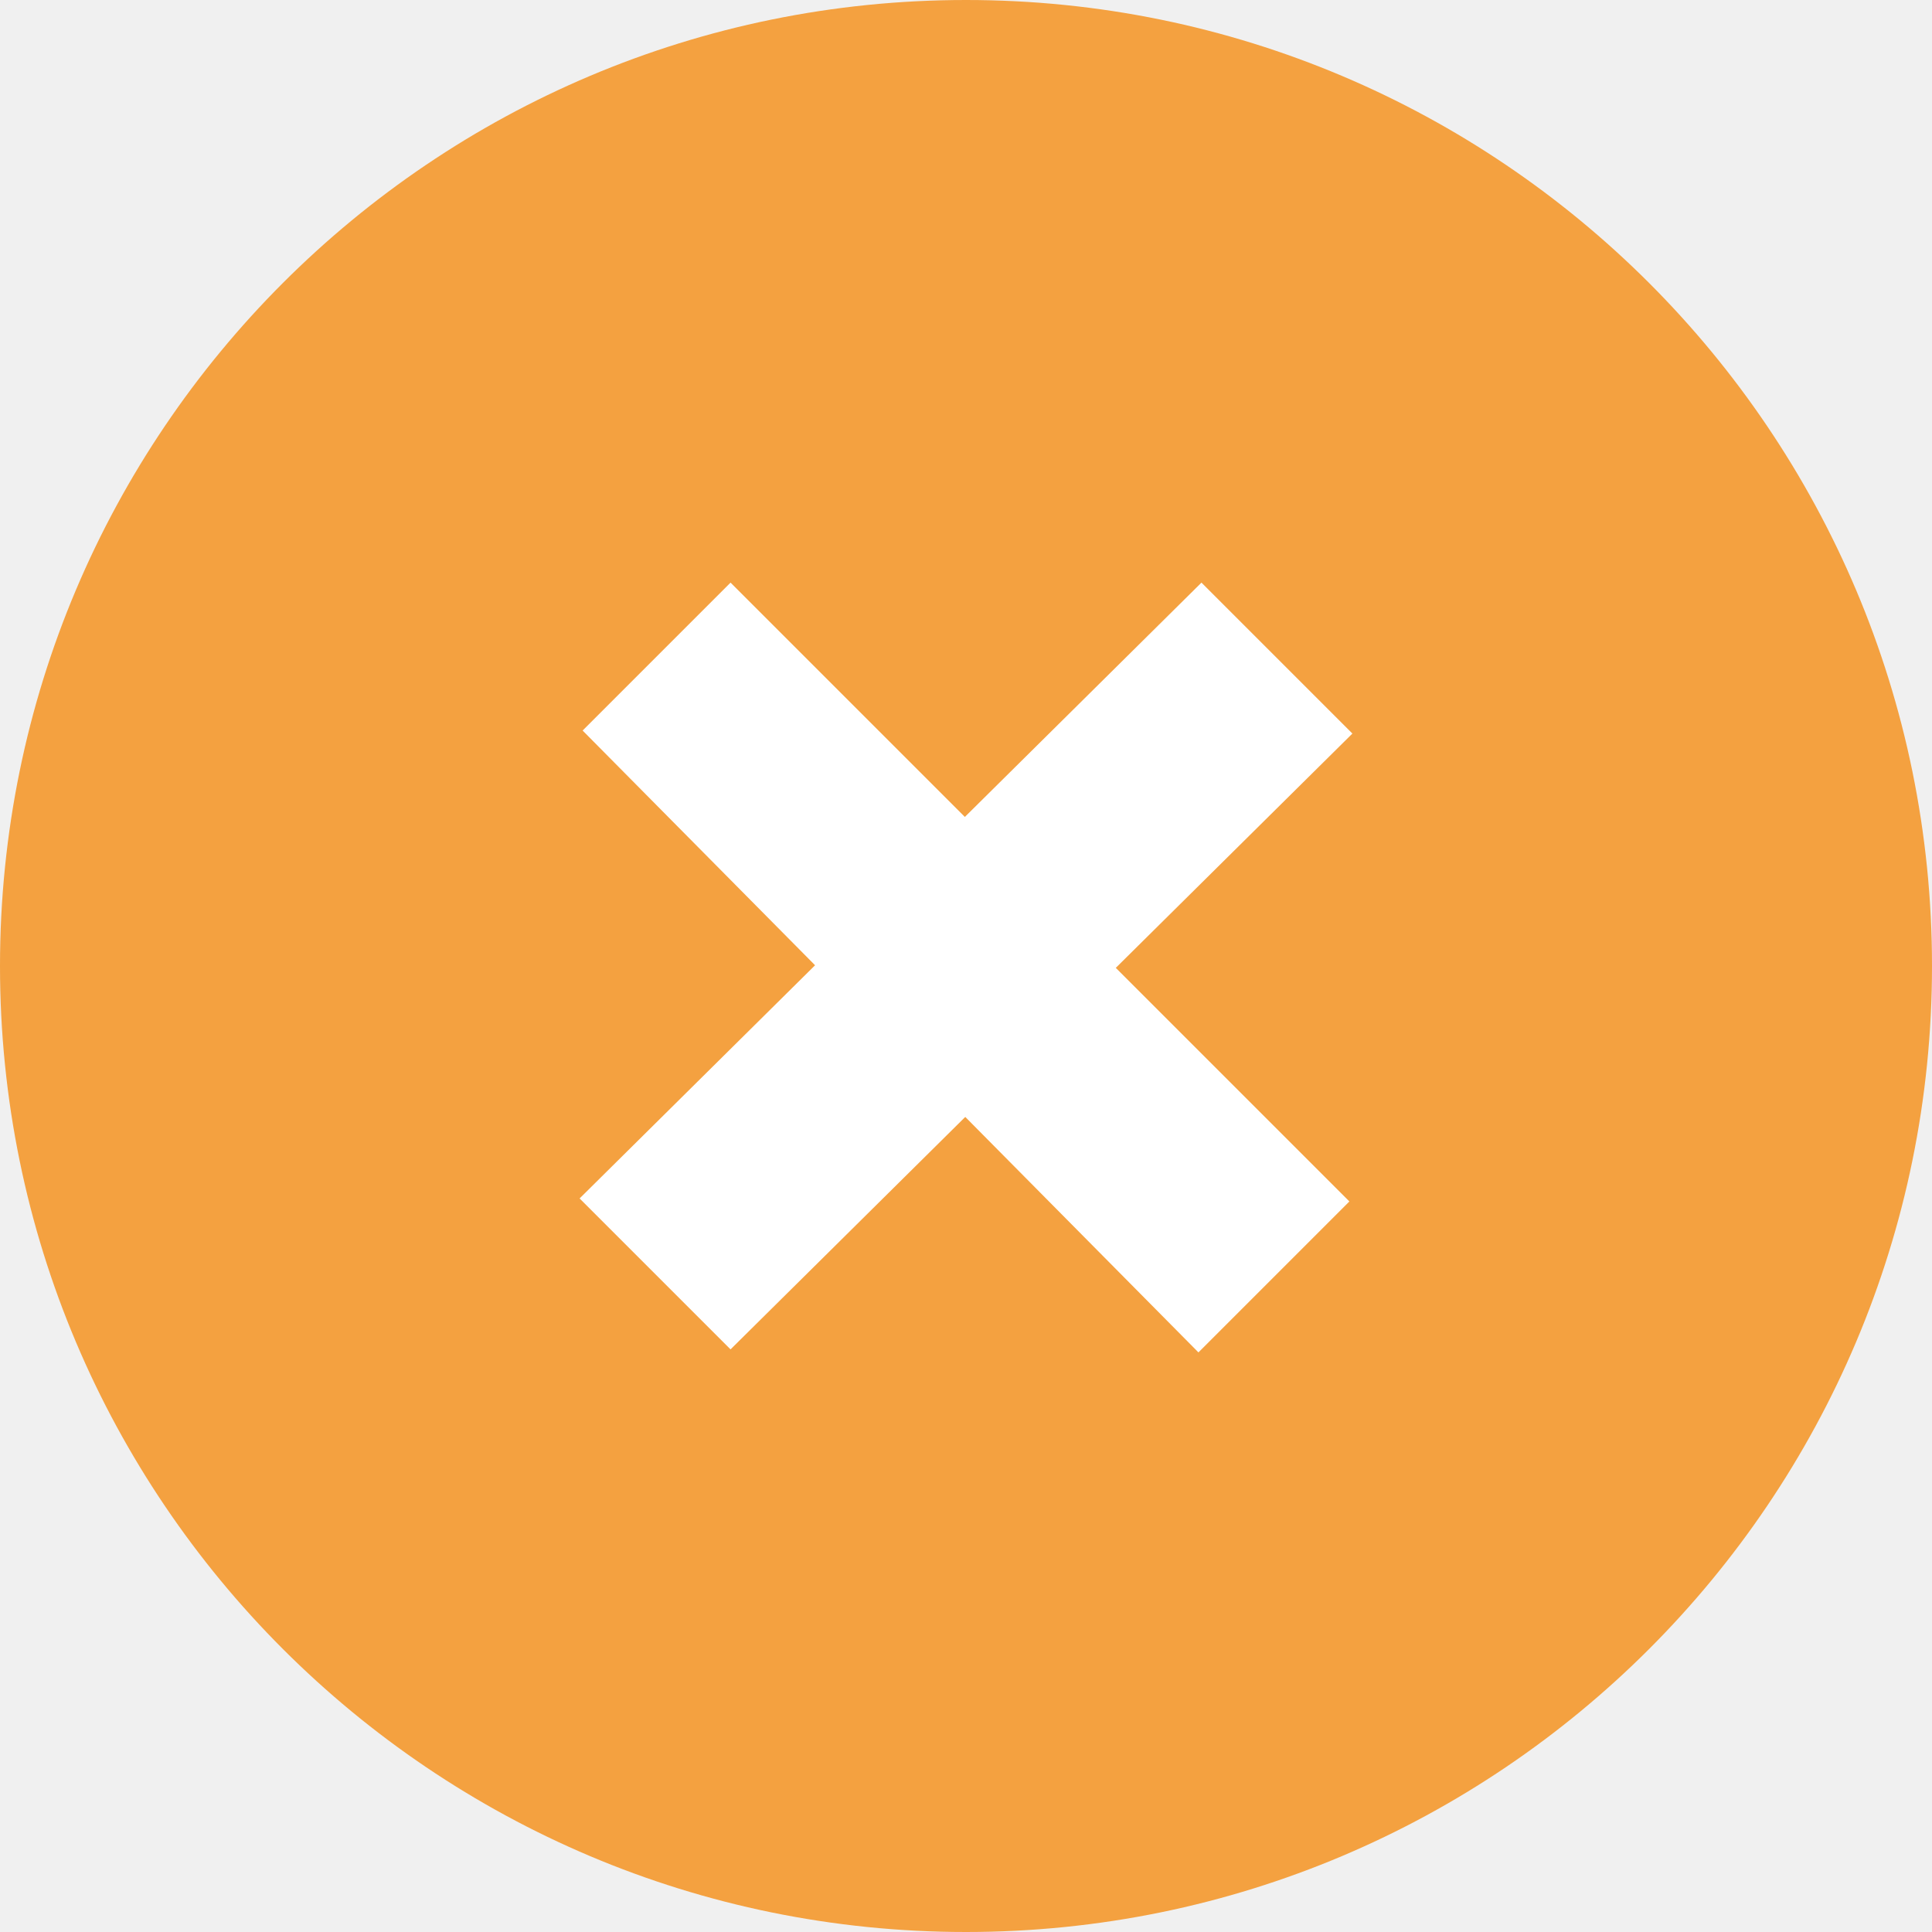
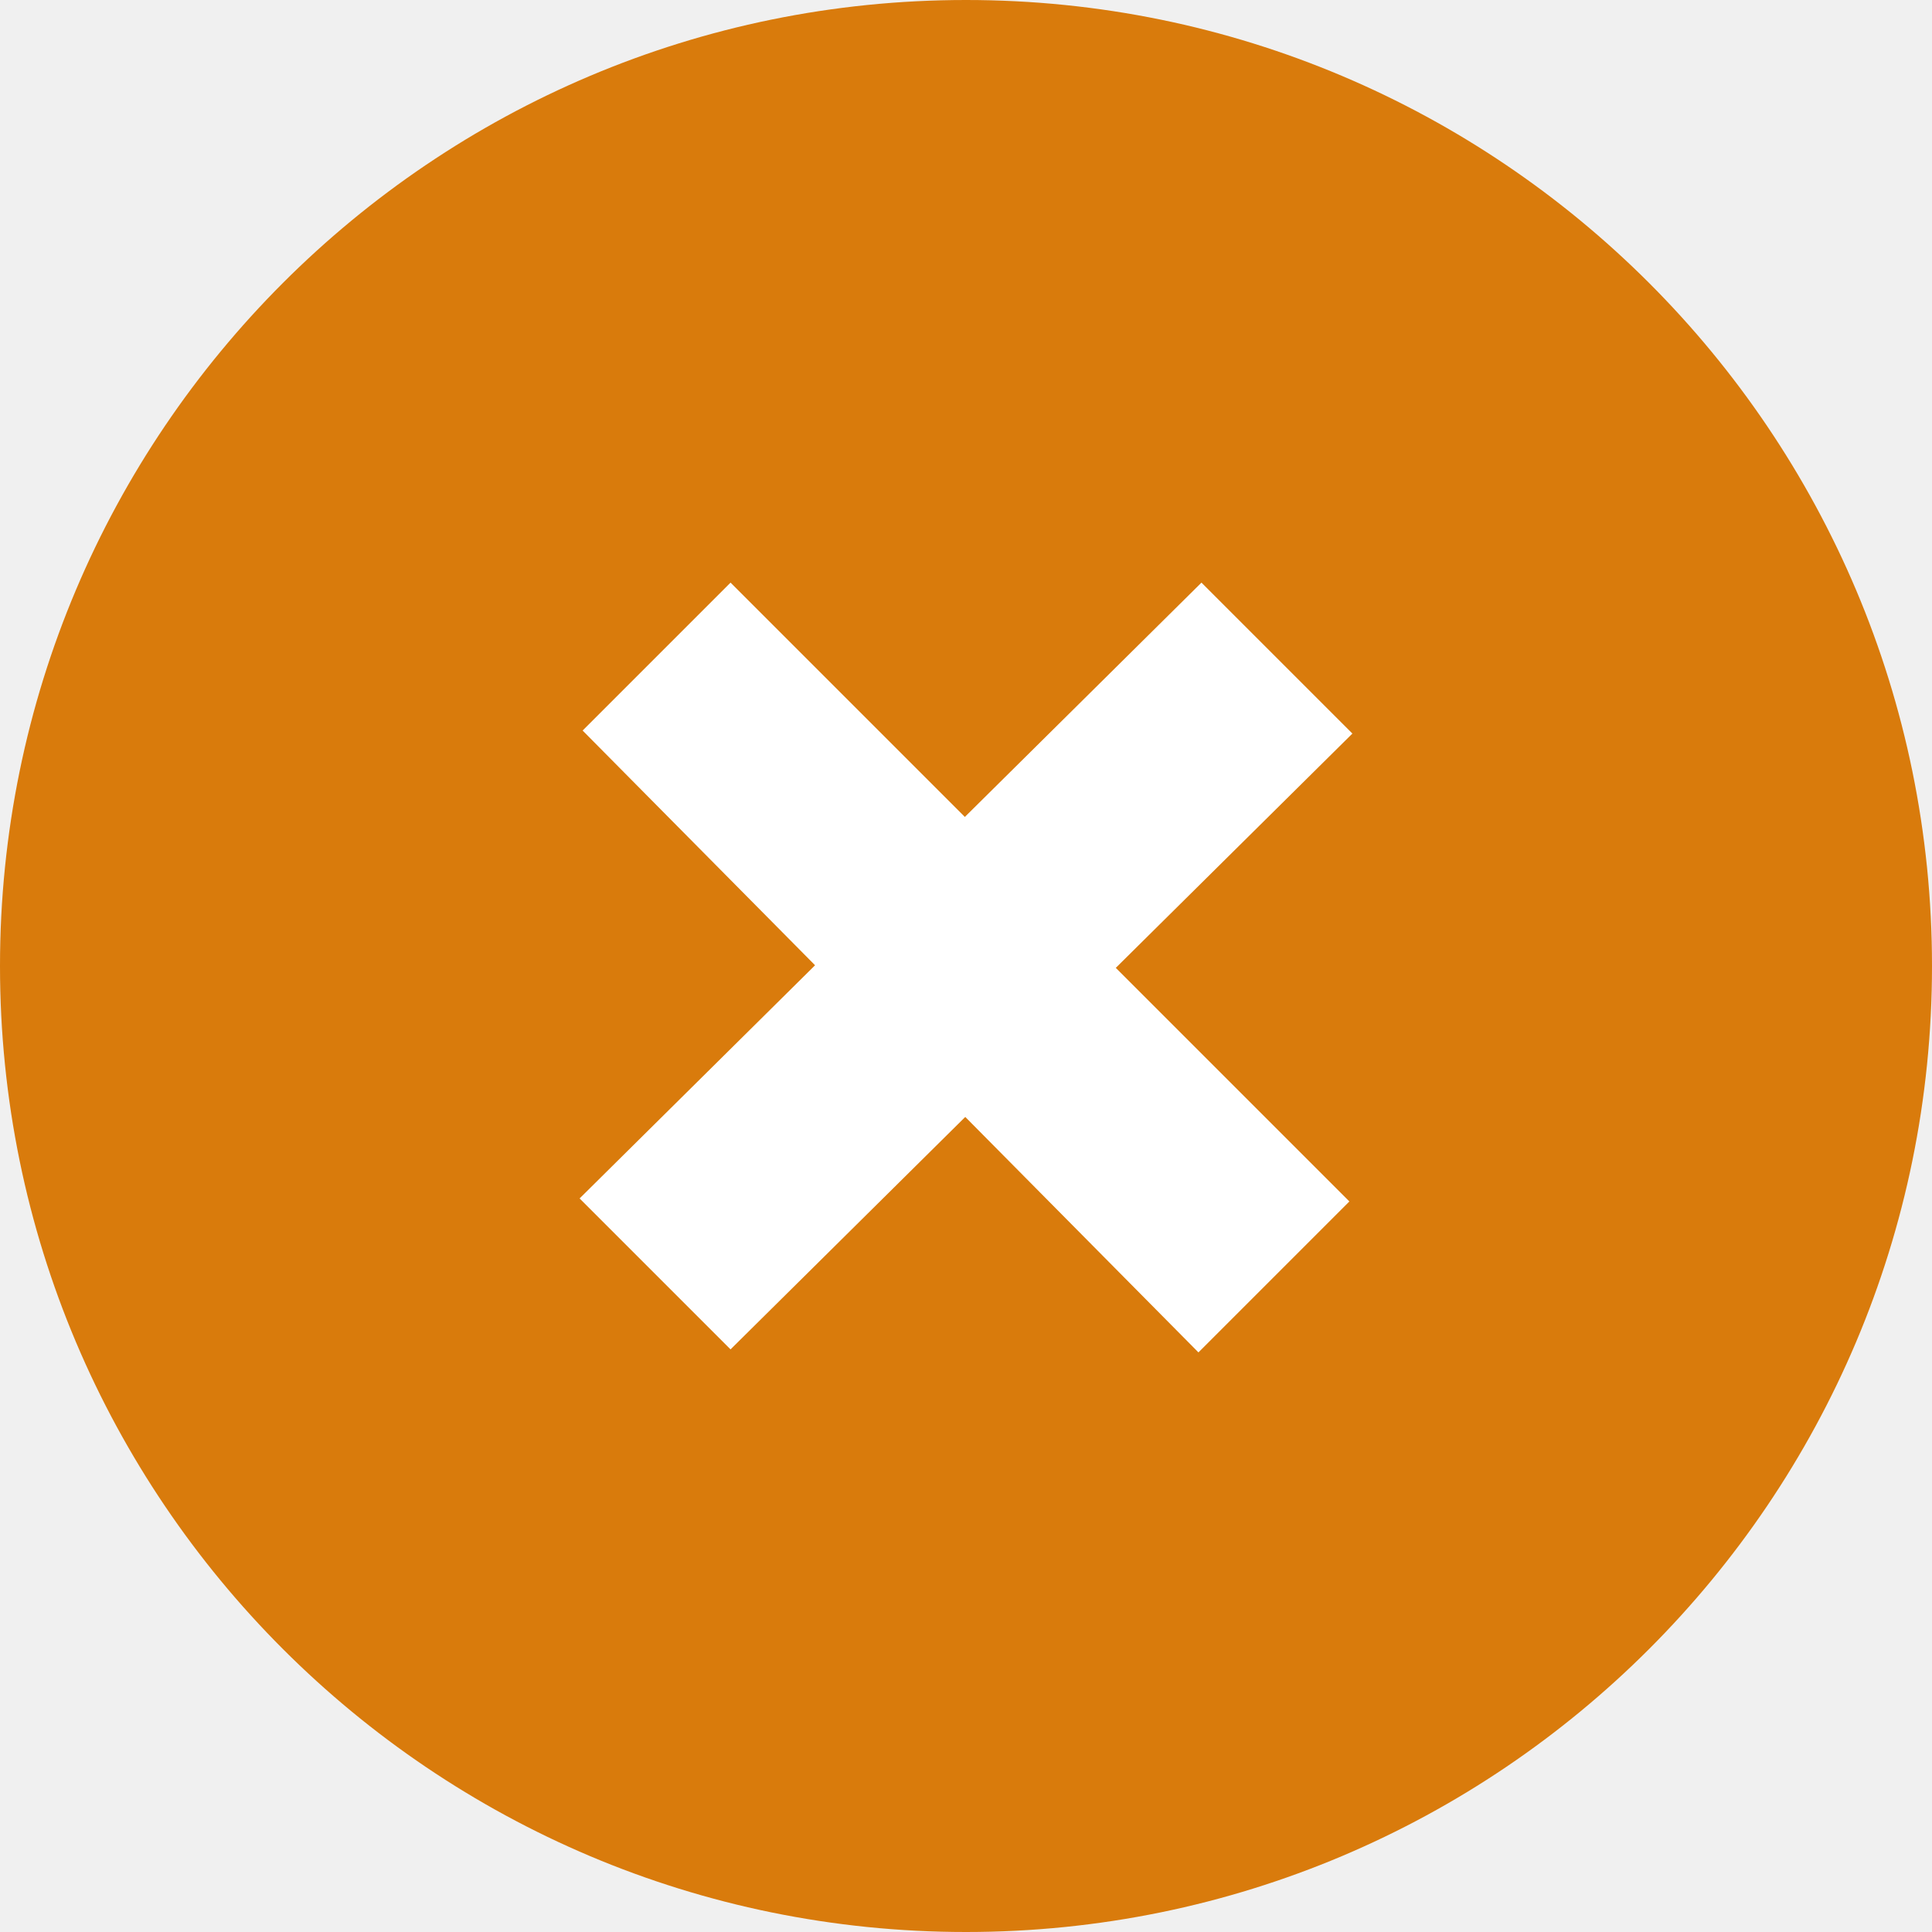
<svg xmlns="http://www.w3.org/2000/svg" width="64" height="64">
  <g fill="none" fill-rule="evenodd">
-     <circle fill="#F4A140" cx="32" cy="32" r="32" />
+     <circle fill="#D97B0C" cx="32" cy="32" r="32" />
    <path fill="#FFF" d="M39.8 19.3l5 5-20.6 20.4-5-5z" />
    <path fill="#FFF" d="M24.2 19.3l20.5 20.5-5 5-20.4-20.6z" />
  </g>
</svg>
